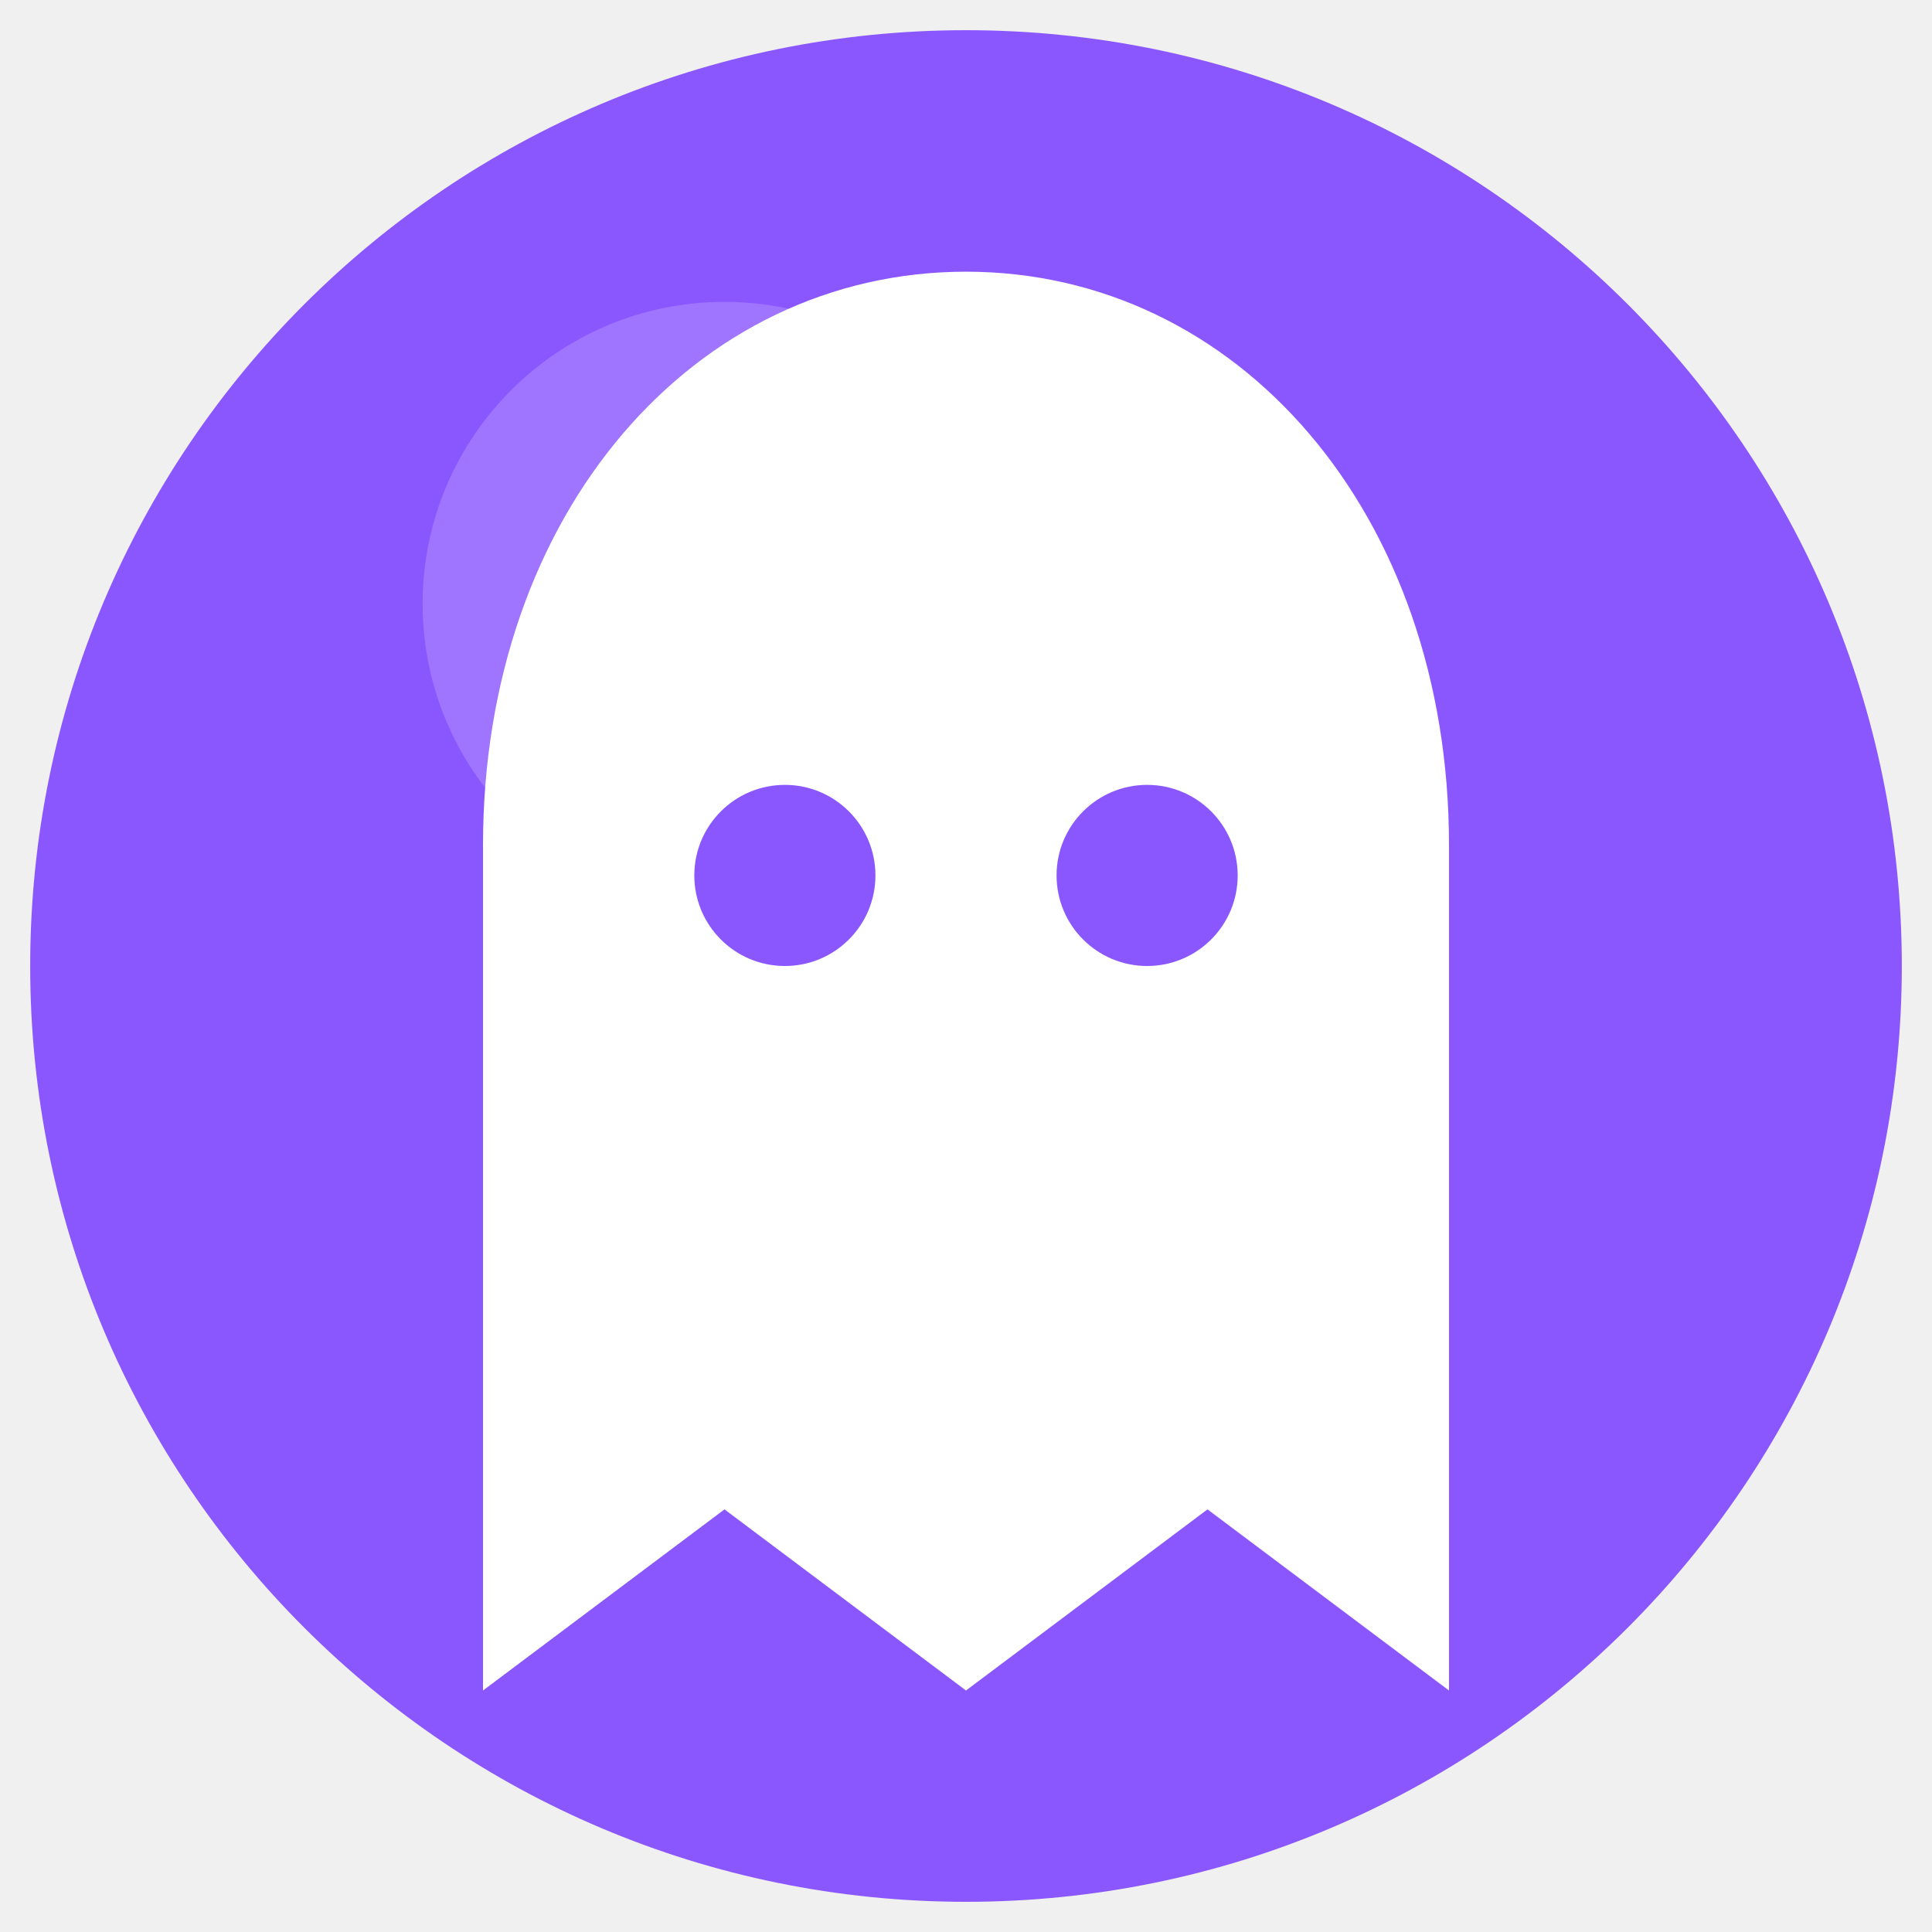
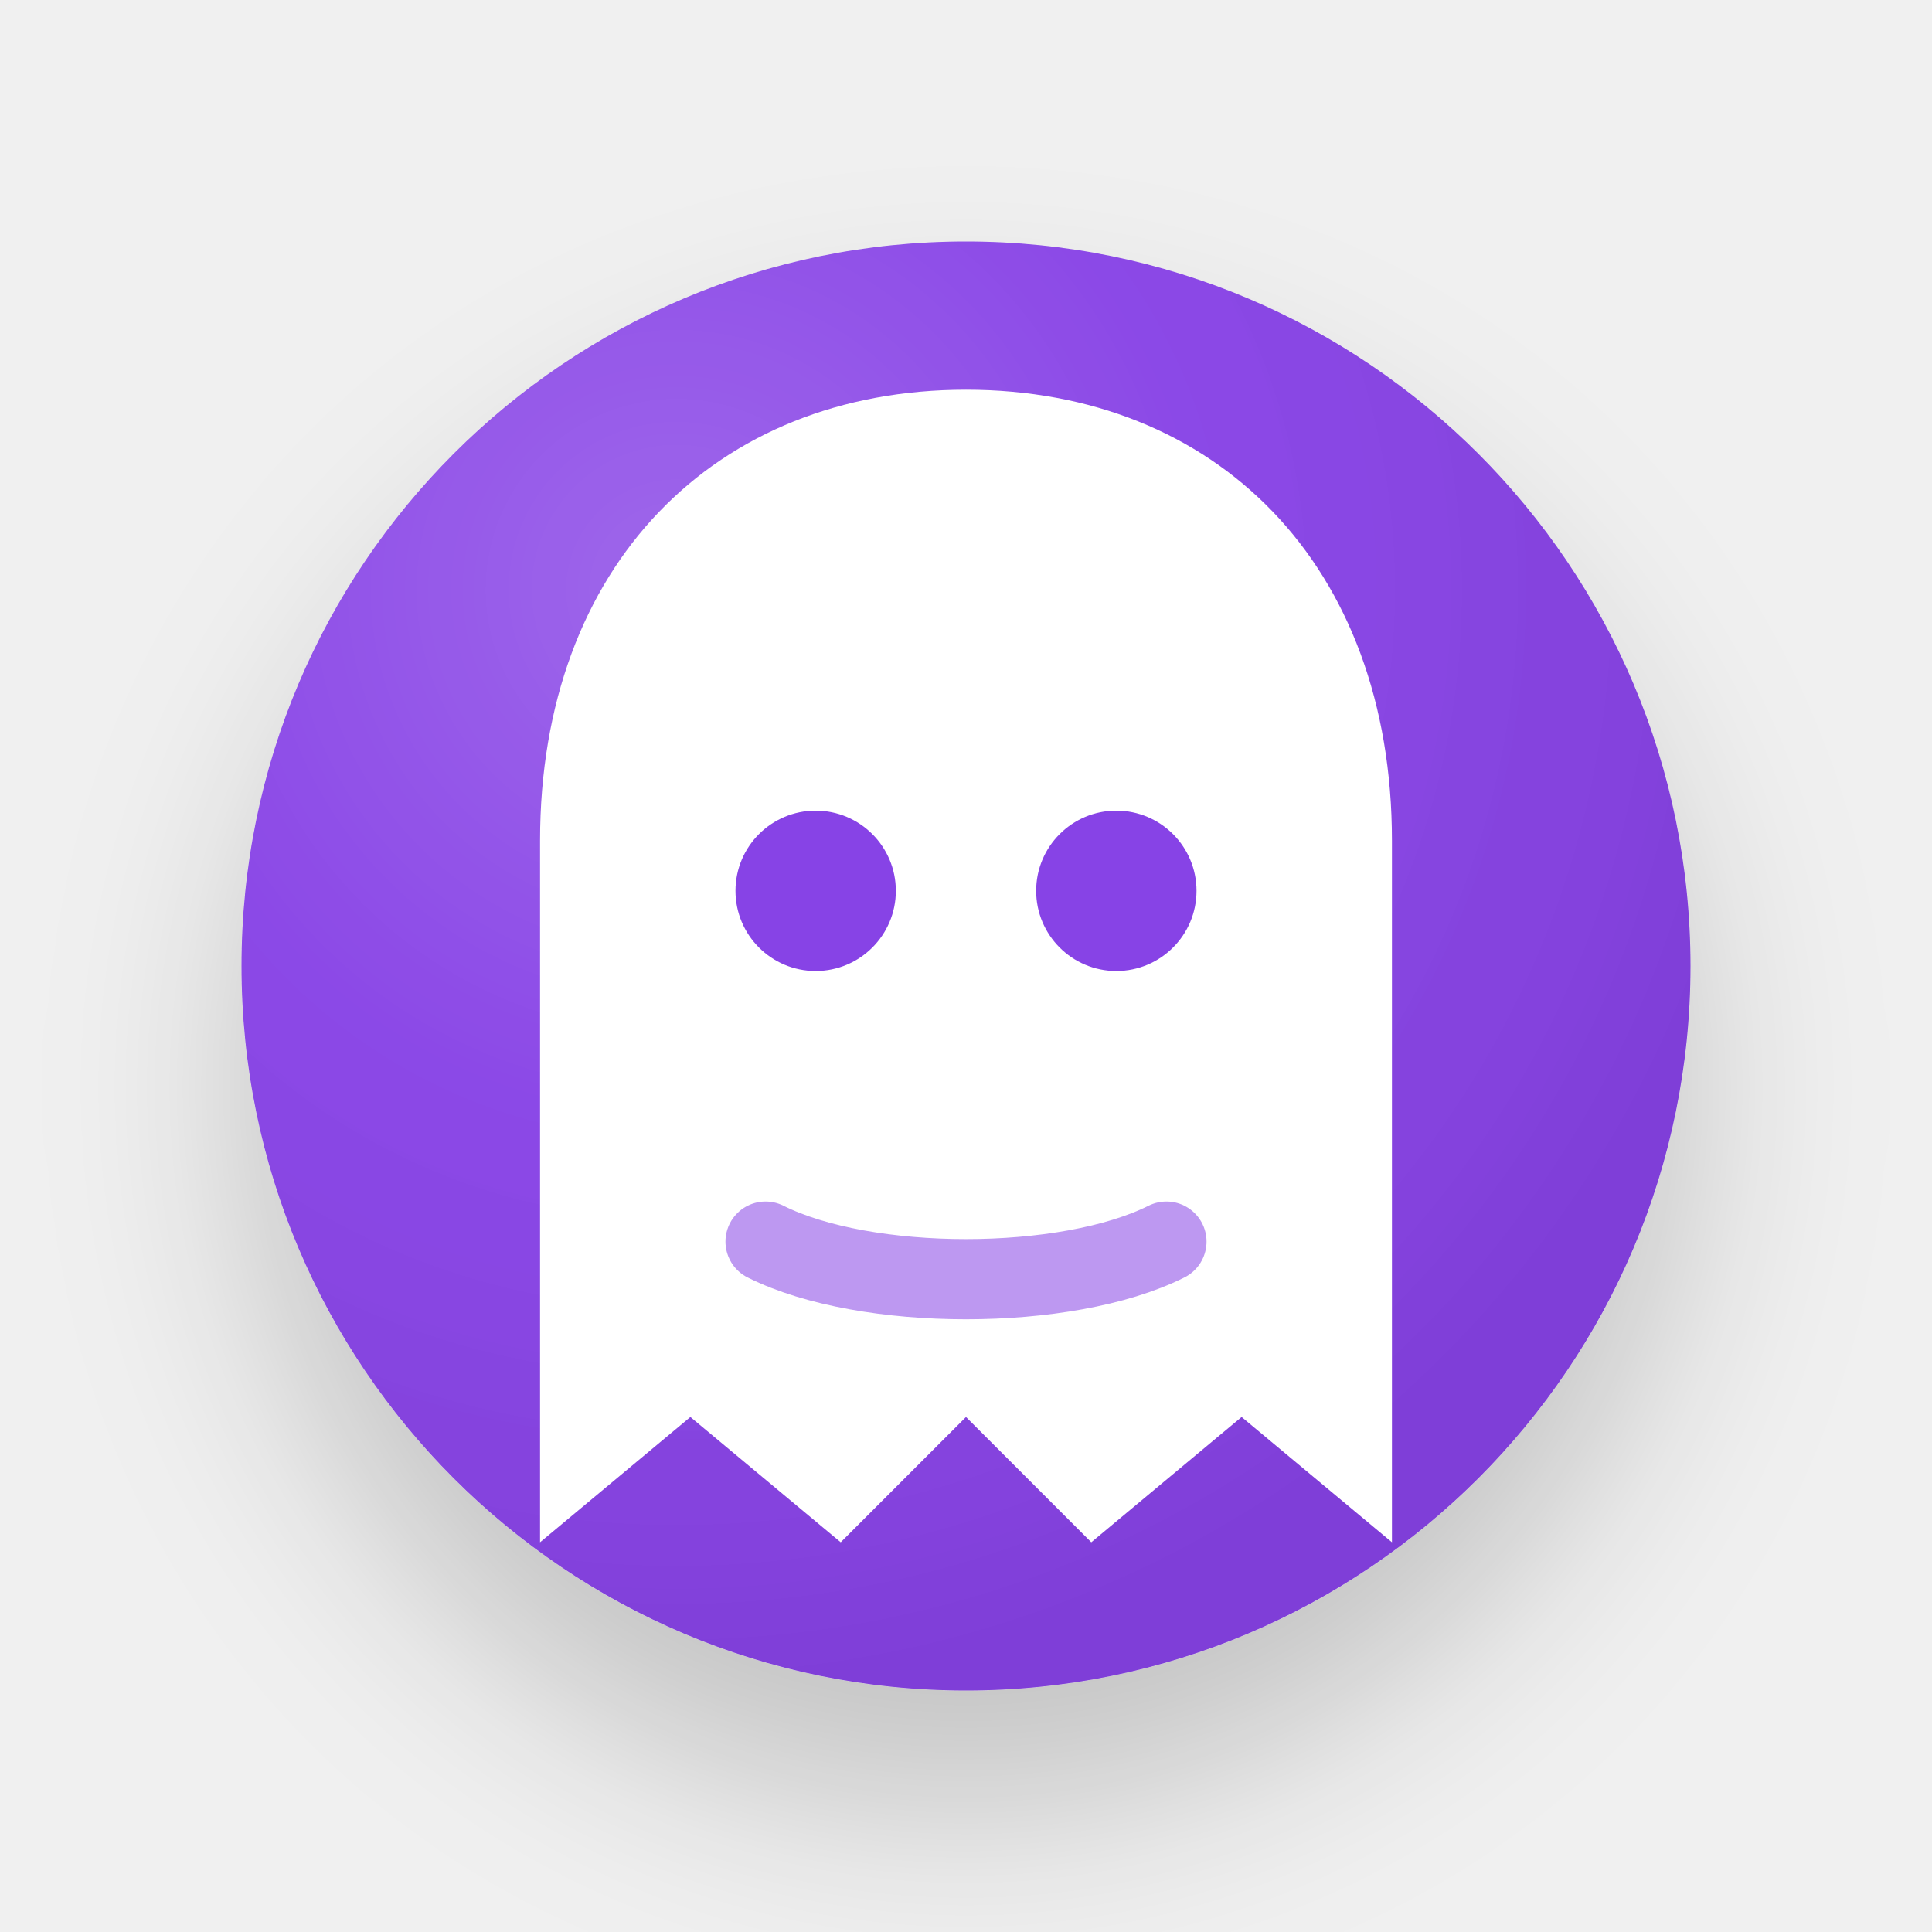
- <svg xmlns="http://www.w3.org/2000/svg" viewBox="0 0 64 64" role="img" aria-label="ghost">
-   <circle cx="32" cy="32" r="31" fill="#8a57ff" />
-   <circle cx="24" cy="20" r="10" fill="#fff" opacity=".18" />
-   <g>
-     <path d="M16 56V28c0-11 7-19 16-19s16 8 16 19v28l-8-6-8 6-8-6z" fill="#fff" />
-     <circle cx="26" cy="29" r="3" fill="#8a57ff" />
-     <circle cx="38" cy="29" r="3" fill="#8a57ff" />
+ <svg xmlns="http://www.w3.org/2000/svg" viewBox="0 0 64 64" role="img" aria-label="ghost" data-style="reference-orbit-v2">
+   <defs>
+     <filter id="soft-shadow" x="-30%" y="-30%" width="160%" height="160%" color-interpolation-filters="sRGB">
+       <feDropShadow dx="0" dy="4" stdDeviation="3.2" flood-color="#000" flood-opacity=".18" />
+     </filter>
+     <radialGradient id="surface" cx="30%" cy="24%" r="76%">
+       <stop offset="0" stop-color="#fff" stop-opacity=".22" />
+       <stop offset=".48" stop-color="#fff" stop-opacity=".04" />
+       <stop offset="1" stop-color="#000" stop-opacity=".07" />
+     </radialGradient>
+   </defs>
+   <circle cx="32" cy="32" r="24" fill="#8743e6" filter="url(#soft-shadow)" />
+   <circle cx="32" cy="32" r="24" fill="url(#surface)" opacity=".9" />
+   <g transform="translate(5.44 5.44) scale(.83)">
+     <g data-icon="ghost-body" fill="#fff">
+       <path d="M15 55V27c0-11 7-18 17-18s17 7 17 18v28l-6-5-6 5-5-5-5 5-6-5z" />
+       <circle cx="26" cy="29" r="3.2" fill="#8743e6" />
+       <circle cx="38" cy="29" r="3.2" fill="#8743e6" />
+       <path d="M24 43c4 2 12 2 16 0" stroke="#8743e6" stroke-width="3.2" stroke-linecap="round" fill="none" opacity=".55" />
+     </g>
  </g>
</svg>
